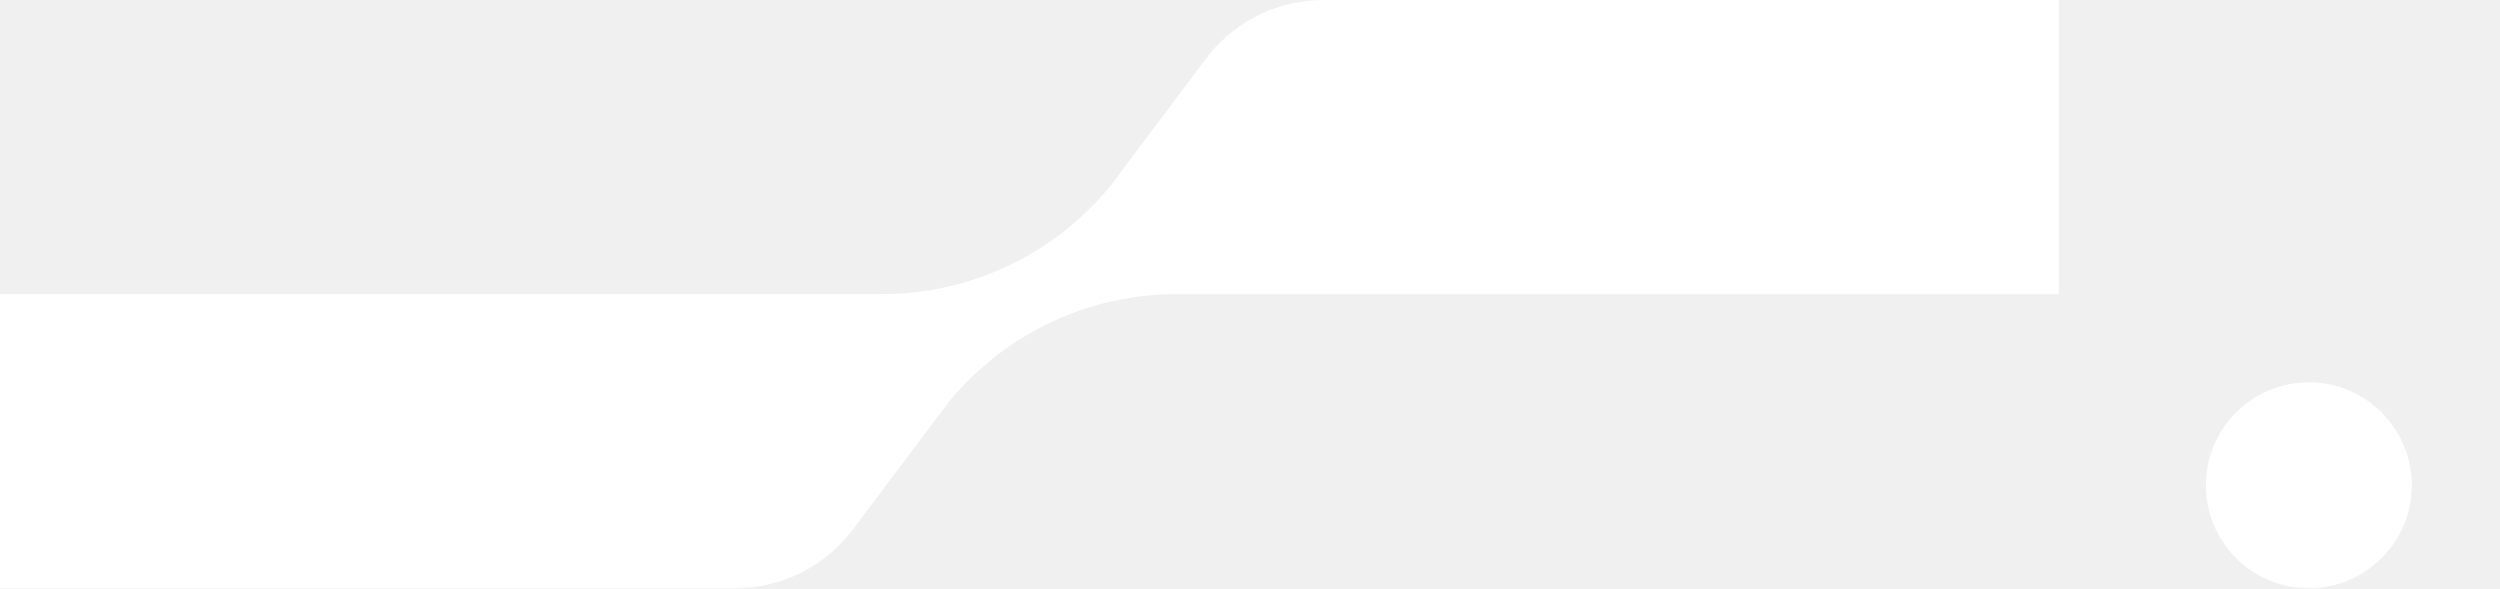
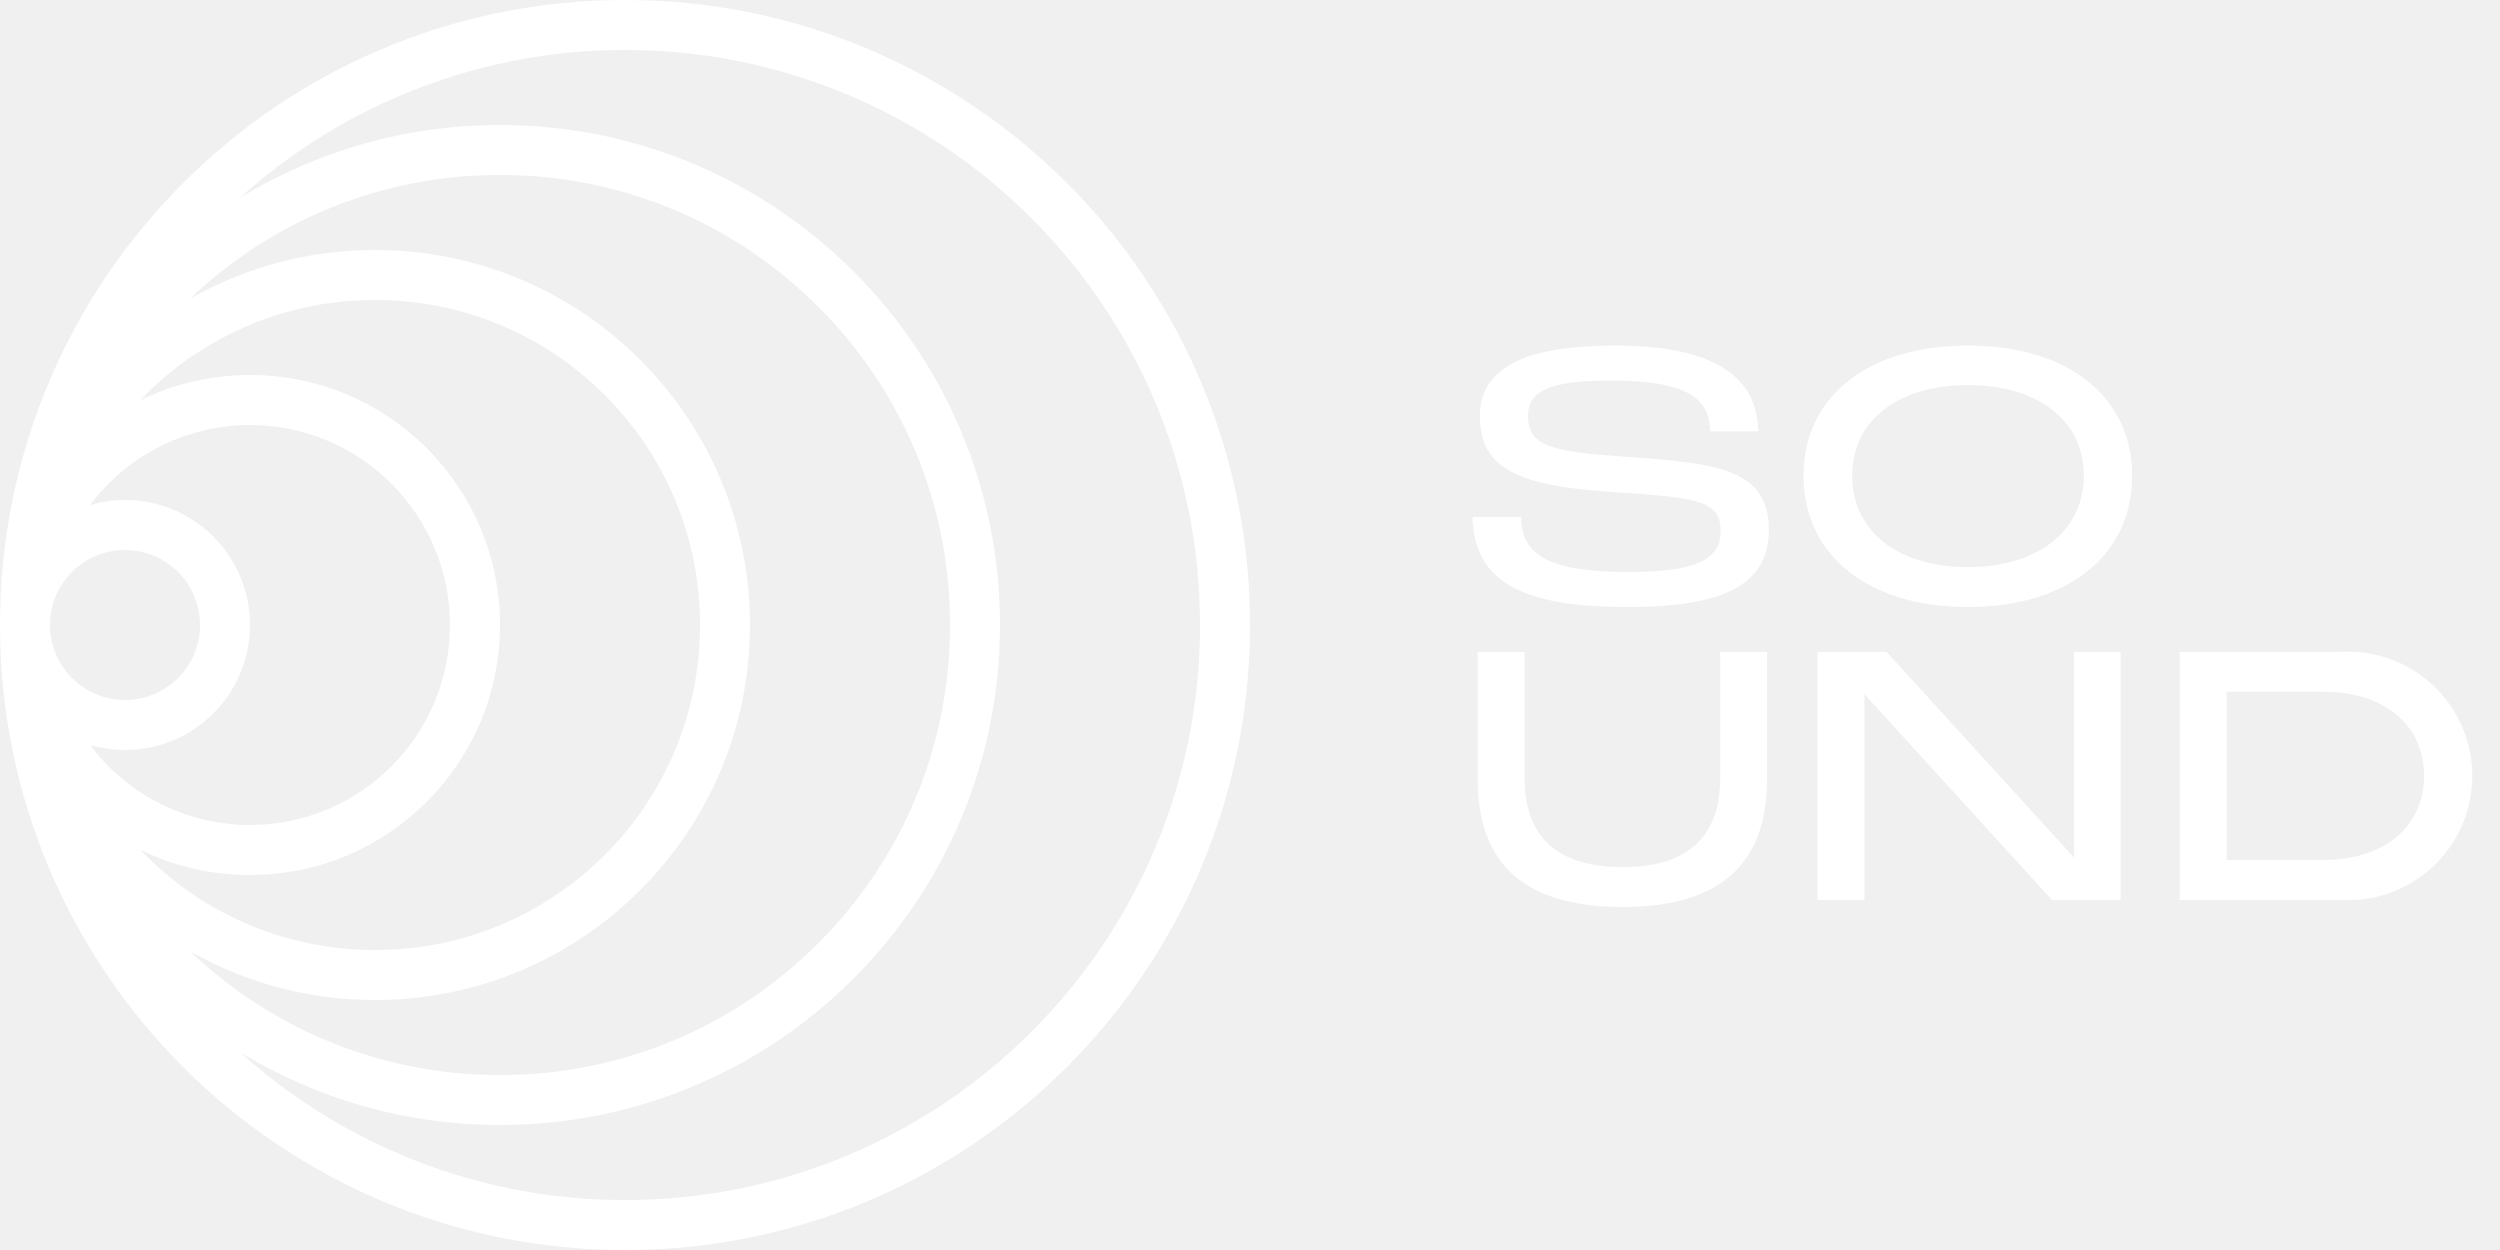
- <svg xmlns="http://www.w3.org/2000/svg" width="85" height="20" viewBox="0 0 85 20">
+ <svg xmlns="http://www.w3.org/2000/svg" width="100" height="50" viewBox="0 0 100 50">
  <defs>
    <clipPath id="clip-sound-logo">
-       <rect width="85" height="20" />
+       <rect width="100" height="50" />
    </clipPath>
  </defs>
  <g id="sound-logo" clip-path="url(#clip-sound-logo)">
-     <path id="Path_1249" data-name="Path 1249" d="M70,10V20H40a10.015,10.015,0,0,0-7.72,3.64l-.29.38L30,26.67l-.85,1.13-.29.38A5.007,5.007,0,0,1,25,30H0V20H30a10.015,10.015,0,0,0,7.72-3.64c.1-.12.2-.25.29-.38L40,13.33l.85-1.13.29-.38A5.007,5.007,0,0,1,45,10Z" transform="translate(0 -10)" fill="#fff" />
-     <circle id="Ellipse_450" data-name="Ellipse 450" cx="3.5" cy="3.5" r="3.5" transform="translate(75 13)" fill="#fff" />
+     <path id="Union_1" data-name="Union 1" d="M0-3772a25,25,0,0,1,25-25,25,25,0,0,1,25,25,25,25,0,0,1-25,25A25,25,0,0,1,0-3772Zm16.048,21.193A22.854,22.854,0,0,0,25-3749a22.854,22.854,0,0,0,8.952-1.807,22.918,22.918,0,0,0,7.312-4.929,22.934,22.934,0,0,0,4.93-7.312A22.852,22.852,0,0,0,48-3772a22.853,22.853,0,0,0-1.806-8.952,22.94,22.94,0,0,0-4.93-7.312,22.922,22.922,0,0,0-7.312-4.929A22.854,22.854,0,0,0,25-3795a22.854,22.854,0,0,0-8.952,1.807,22.877,22.877,0,0,0-6.441,4.1A19.9,19.9,0,0,1,20-3792a20,20,0,0,1,20,20,20,20,0,0,1-20,20,19.9,19.9,0,0,1-10.393-2.909A22.882,22.882,0,0,0,16.048-3750.807ZM20-3754a17.88,17.88,0,0,0,12.728-5.272A17.882,17.882,0,0,0,38-3772a17.883,17.883,0,0,0-5.272-12.728A17.885,17.885,0,0,0,20-3790a17.879,17.879,0,0,0-12.395,4.946A14.93,14.93,0,0,1,15-3787a15,15,0,0,1,15,15,15,15,0,0,1-15,15,14.935,14.935,0,0,1-7.394-1.946A17.876,17.876,0,0,0,20-3754Zm-14.192-8.807A12.915,12.915,0,0,0,15-3759a12.919,12.919,0,0,0,9.193-3.807A12.919,12.919,0,0,0,28-3772a12.914,12.914,0,0,0-3.807-9.192A12.915,12.915,0,0,0,15-3785a12.911,12.911,0,0,0-9.192,3.808q-.1.1-.2.206A9.96,9.96,0,0,1,10-3782a10,10,0,0,1,10,10,10,10,0,0,1-10,10,9.963,9.963,0,0,1-4.4-1.015Q5.7-3762.91,5.808-3762.807ZM10-3764a8.009,8.009,0,0,0,8-8,8.009,8.009,0,0,0-8-8,7.993,7.993,0,0,0-6.394,3.2A5.009,5.009,0,0,1,5-3777a5,5,0,0,1,5,5,5,5,0,0,1-5,5,5,5,0,0,1-1.394-.2A7.992,7.992,0,0,0,10-3764Zm-5-5a3,3,0,0,0,3-3,3,3,0,0,0-3-3,3,3,0,0,0-3,3A3,3,0,0,0,5-3769Z" transform="translate(0 3797)" fill="#fff" />
+     <path id="Path_1243" data-name="Path 1243" d="M7.112.28c3.514,0,5.642-.728,5.642-3.08,0-2.38-1.946-2.66-5.46-2.912l-.588-.042c-2.744-.2-3.584-.448-3.584-1.61,0-1.022.91-1.414,3.318-1.414,2.576,0,3.962.476,3.962,2.03h1.932c-.056-2.31-1.96-3.43-5.74-3.43-3.486,0-5.4.84-5.4,2.814,0,2.016,1.372,2.8,5.264,3.038l.56.042c3,.2,3.808.364,3.808,1.54S9.73-1.12,7.112-1.12c-3.01,0-4.27-.616-4.27-2.2H.9C.966-.616,3.08.28,7.112.28ZM20.72.28c4,0,6.566-2.072,6.566-5.25,0-3.15-2.562-5.208-6.566-5.208S14.14-8.134,14.14-4.97,16.7.28,20.72.28ZM16.086-4.97c0-2.142,1.75-3.626,4.634-3.626s4.634,1.484,4.634,3.626S23.59-1.316,20.72-1.316,16.086-2.8,16.086-4.97ZM6.9,12.28c4.3,0,5.782-2.086,5.782-5.124V2.074H10.808V7.1c0,1.792-.728,3.584-3.906,3.584S2.982,8.906,2.982,7.1V2.074H1.106V7.156C1.106,10.194,2.59,12.28,6.9,12.28ZM14.7,12h1.876V3.768L24.08,12h2.744V2.074H24.962v8.232l-7.5-8.232H14.7Zm14.49,0h6.468a4.97,4.97,0,1,0,0-9.926H29.19Zm1.876-1.6V3.67H34.93c2.45,0,4.032,1.33,4.032,3.36S37.38,10.4,34.93,10.4Z" transform="translate(58 24)" fill="#fff" />
  </g>
</svg>
